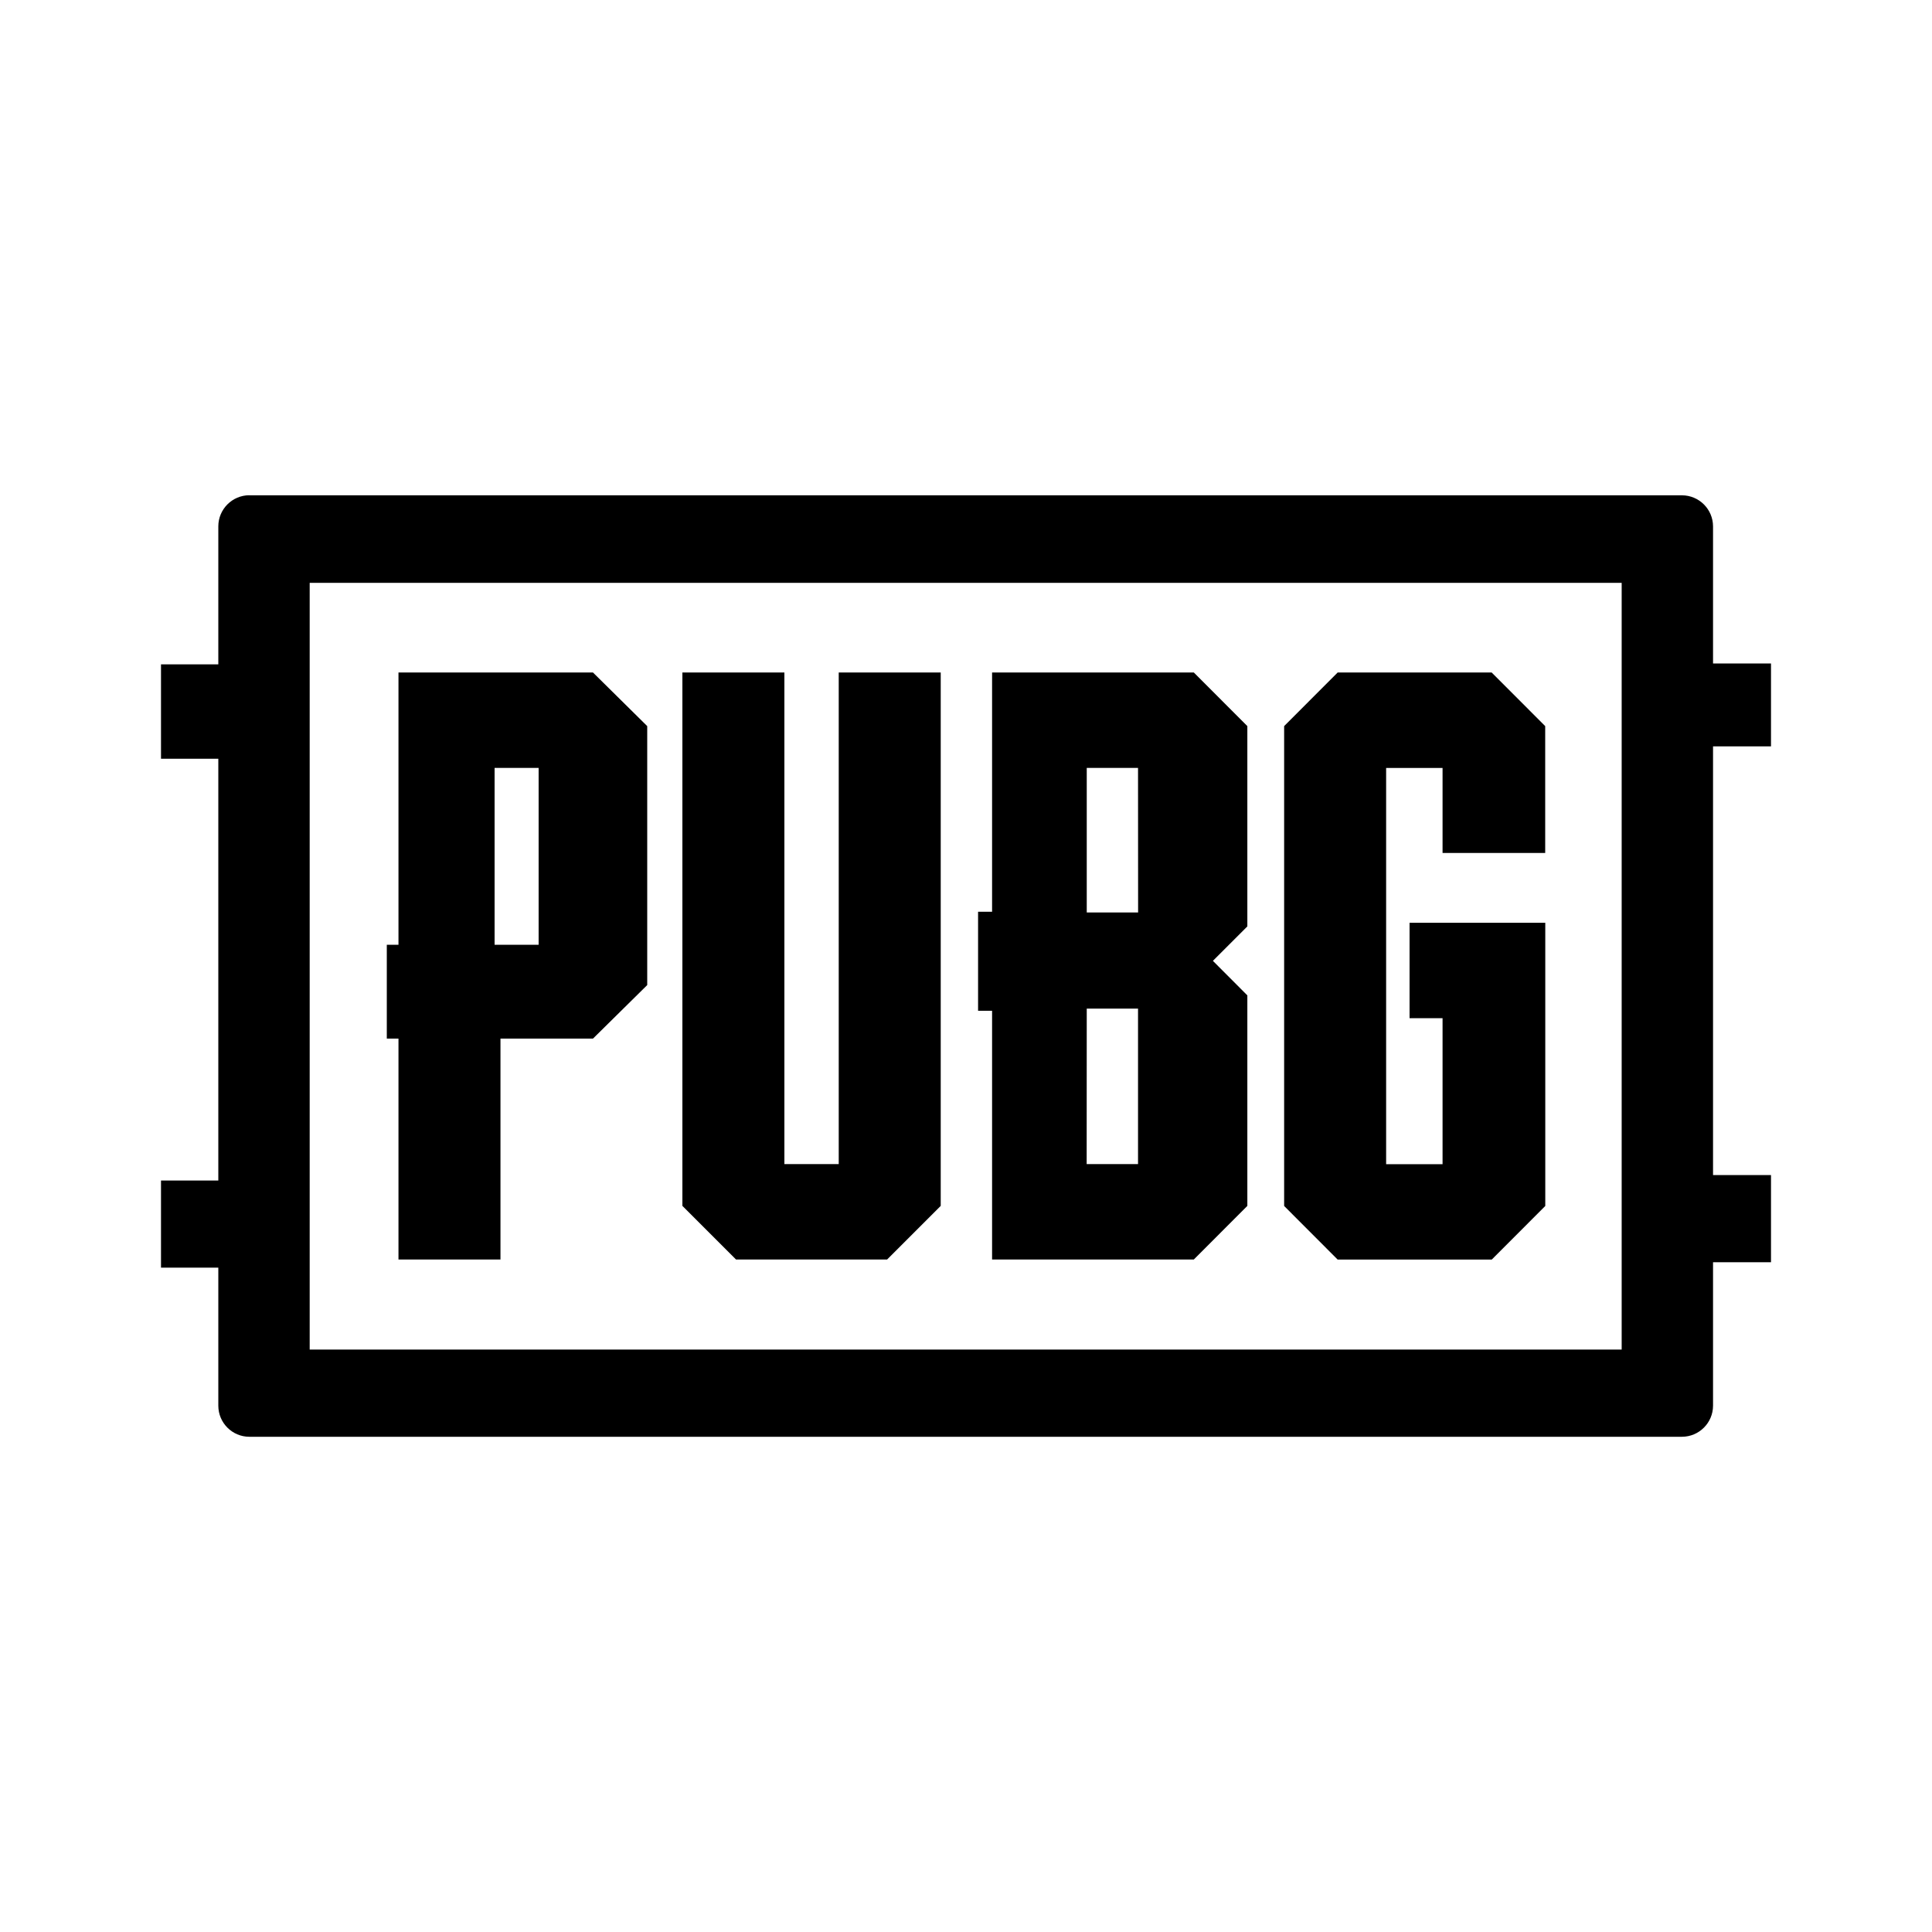
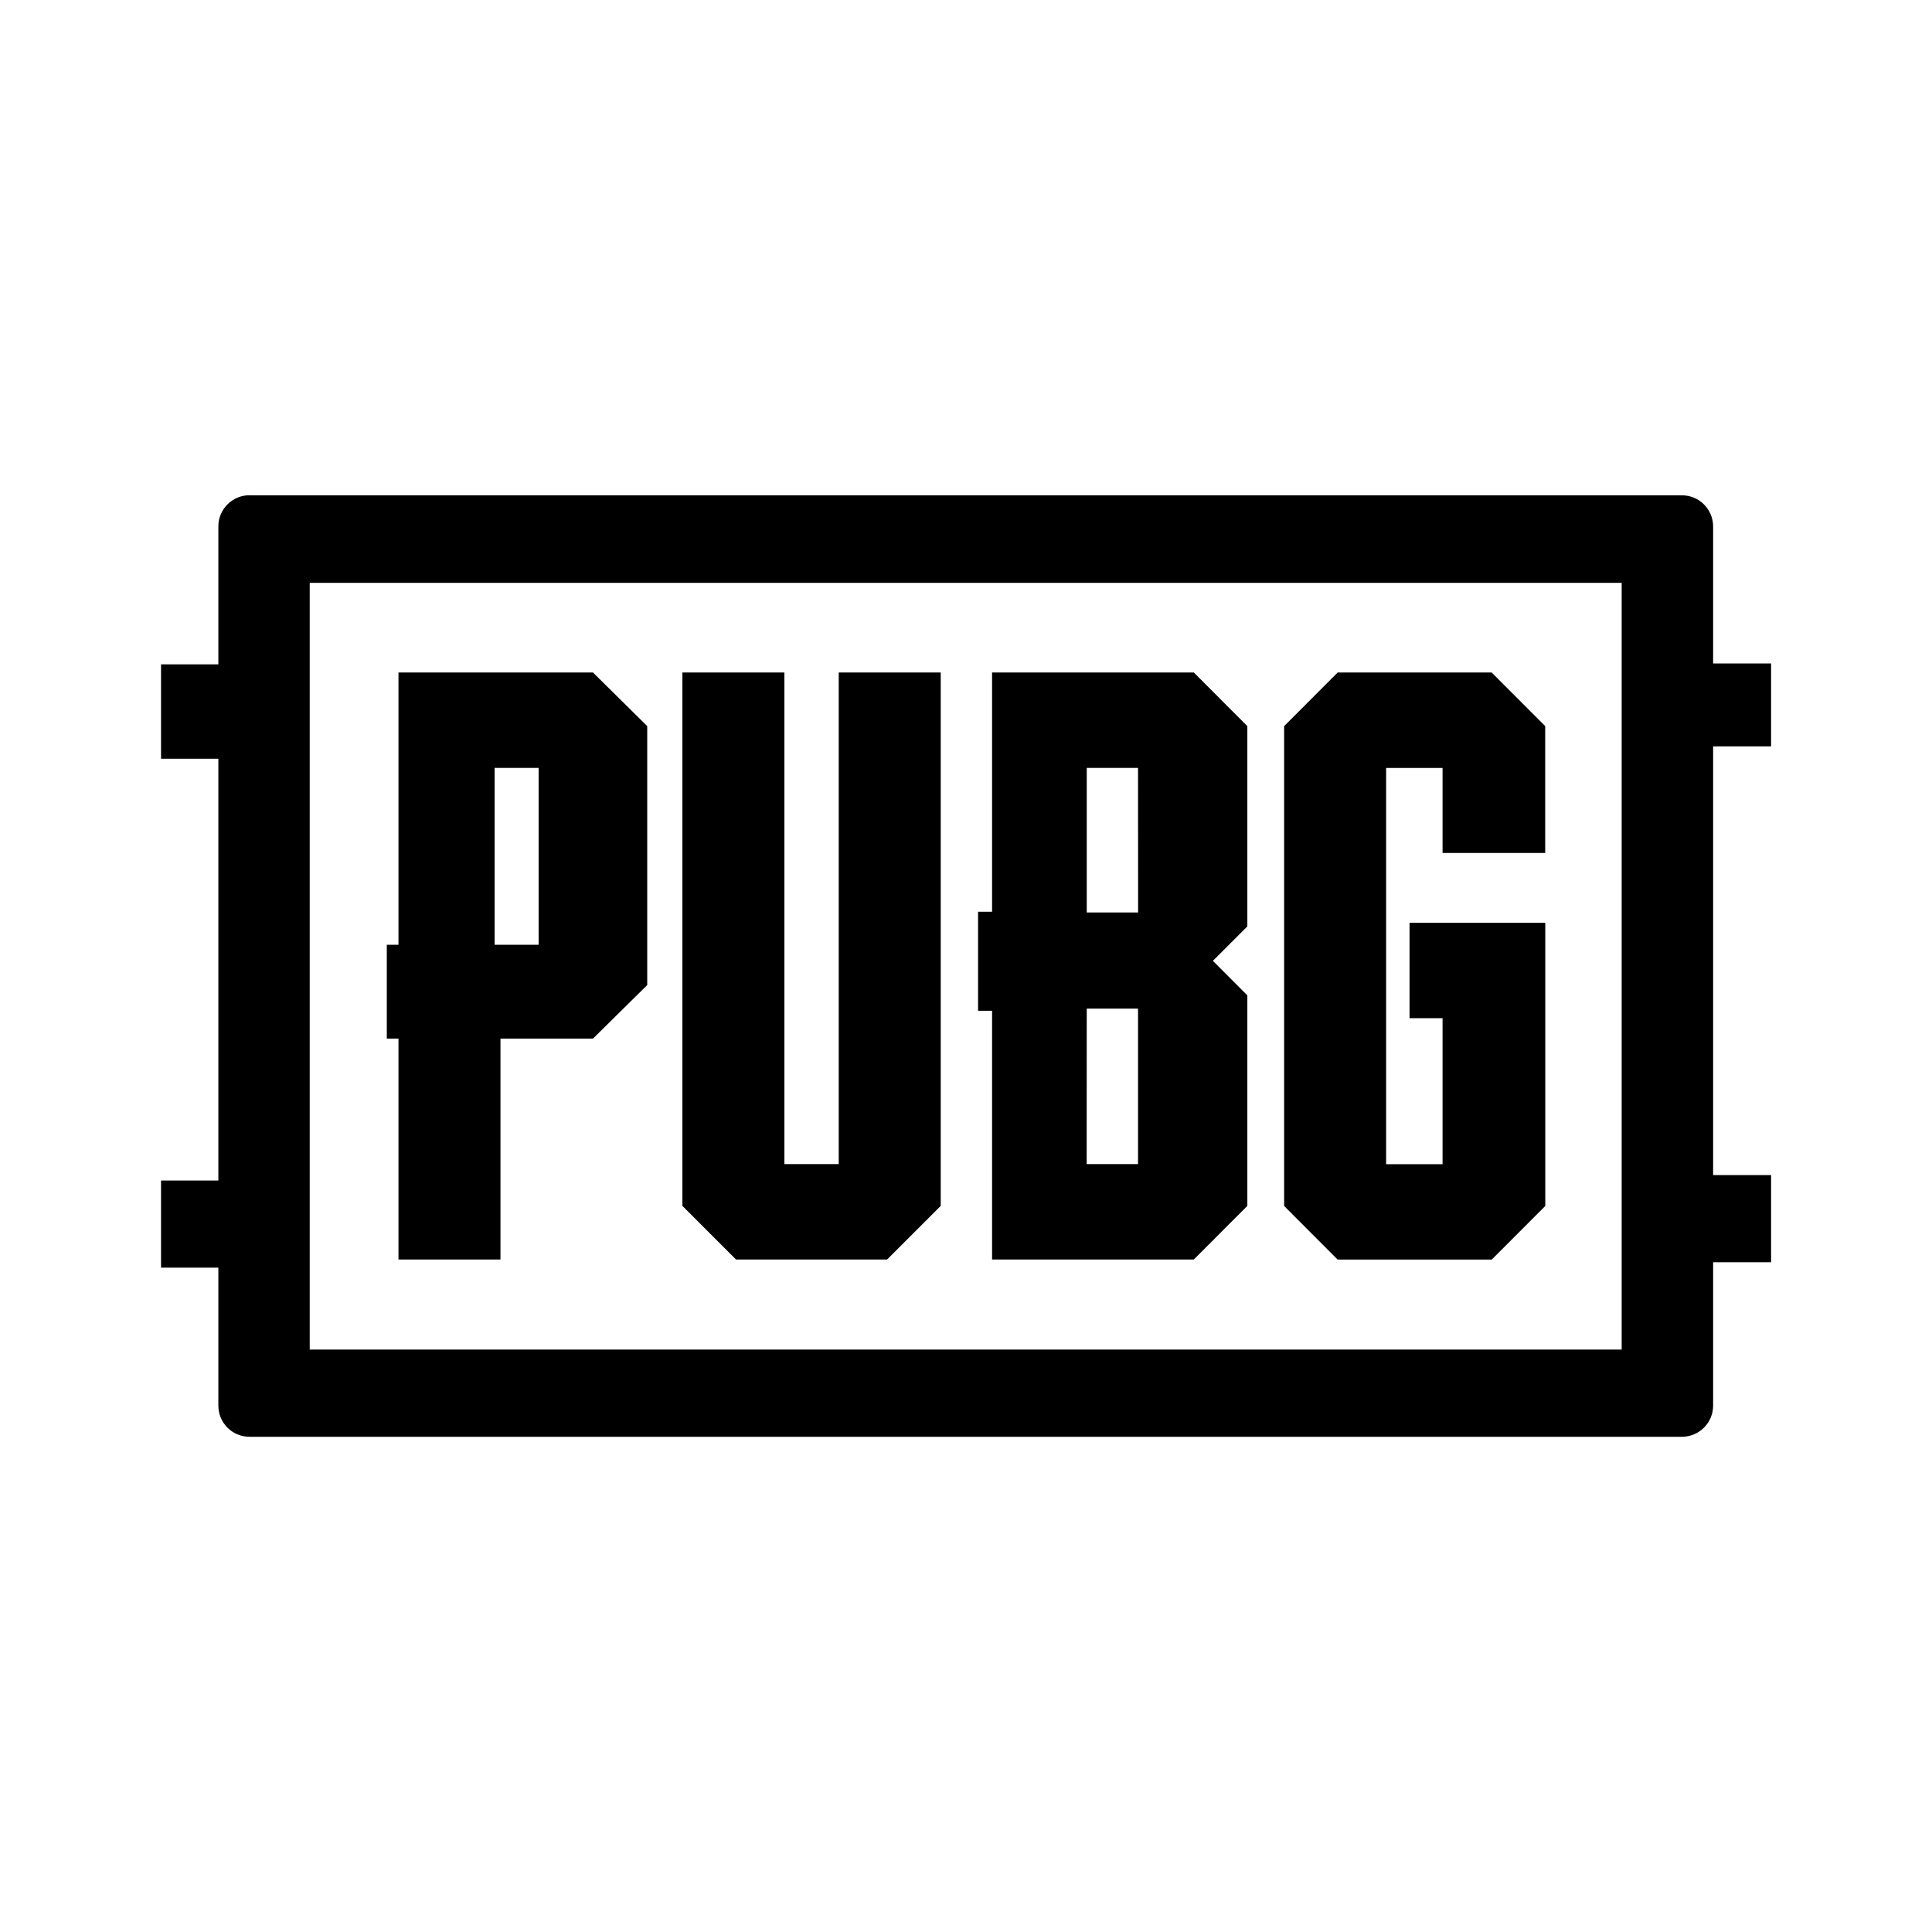
- <svg xmlns="http://www.w3.org/2000/svg" width="24" height="24">
-   <path d="m7.366 8.354.674.666v3.217l-.674.665H6.217v2.744H4.95v-2.744h-.145v-1.166h.145V8.354zm-.675 3.382V9.539h-.547v2.197zm4.995-3.382v6.626l-.666.666H9.143l-.666-.666V8.354h1.267v6.107h.675V8.354zm3.144 0 .665.666v2.488l-.428.428.428.429v2.615l-.665.666h-2.506v-3.09h-.174v-1.23h.174V8.354zm-.693 1.185H13.5v1.796h.638zm-.638 4.922h.638v-1.932H13.5zm5.031-6.107.665.666v1.576H17.92V9.54h-.701v4.922h.701v-1.814h-.41v-1.185h1.686v3.518l-.665.666h-1.914l-.665-.666V9.02l.665-.666ZM3.097 6.152a.387.387 0 0 0-.385.386v1.715H2v1.172h.712v5.24H2v1.082h.712v1.715c0 .213.173.386.385.386h17.797a.387.387 0 0 0 .386-.386V15.68H22v-1.083h-.72V9.272H22v-1.03h-.72V6.538a.387.387 0 0 0-.386-.385H3.097Zm.75 1.088h16.298v9.525H3.847Z" />
+ <svg xmlns="http://www.w3.org/2000/svg" width="192" height="192" viewBox="0 0 192 192">
+   <path d="m58.928 66.832 5.392 5.328v25.736l-5.392 5.32h-9.192v21.952H39.6v-21.952h-1.16v-9.328h1.16V66.832zm-5.4 27.056V76.312h-4.376v17.576zm39.96-27.056v53.008l-5.328 5.328H73.144l-5.328-5.328V66.832h10.136v48.856h5.4V66.832zm25.152 0 5.32 5.328v19.904l-3.424 3.424 3.424 3.432v20.92l-5.32 5.328H98.592v-24.72H97.2v-9.84h1.392V66.832zm-5.544 9.48H108V90.68h5.104zm-5.104 39.376h5.104v-15.456H108zm40.248-48.856 5.32 5.328v12.608h-10.2V76.32h-5.608v39.376h5.608v-14.512h-3.28v-9.48h13.488v28.144l-5.32 5.328h-15.312l-5.32-5.328V72.16l5.32-5.328zM24.78 49.216a3.096 3.096 0 0 0-3.08 3.088v13.72h-5.696V75.4H21.7v41.92h-5.696v8.656H21.7v13.72a3.088 3.088 0 0 0 3.08 3.088h142.38a3.096 3.096 0 0 0 3.088-3.088V125.44h5.76v-8.664h-5.76v-42.6h5.76v-8.24h-5.76V52.304a3.096 3.096 0 0 0-3.088-3.08H24.78zm6 8.704h130.38v76.2H30.78z" />
</svg>
